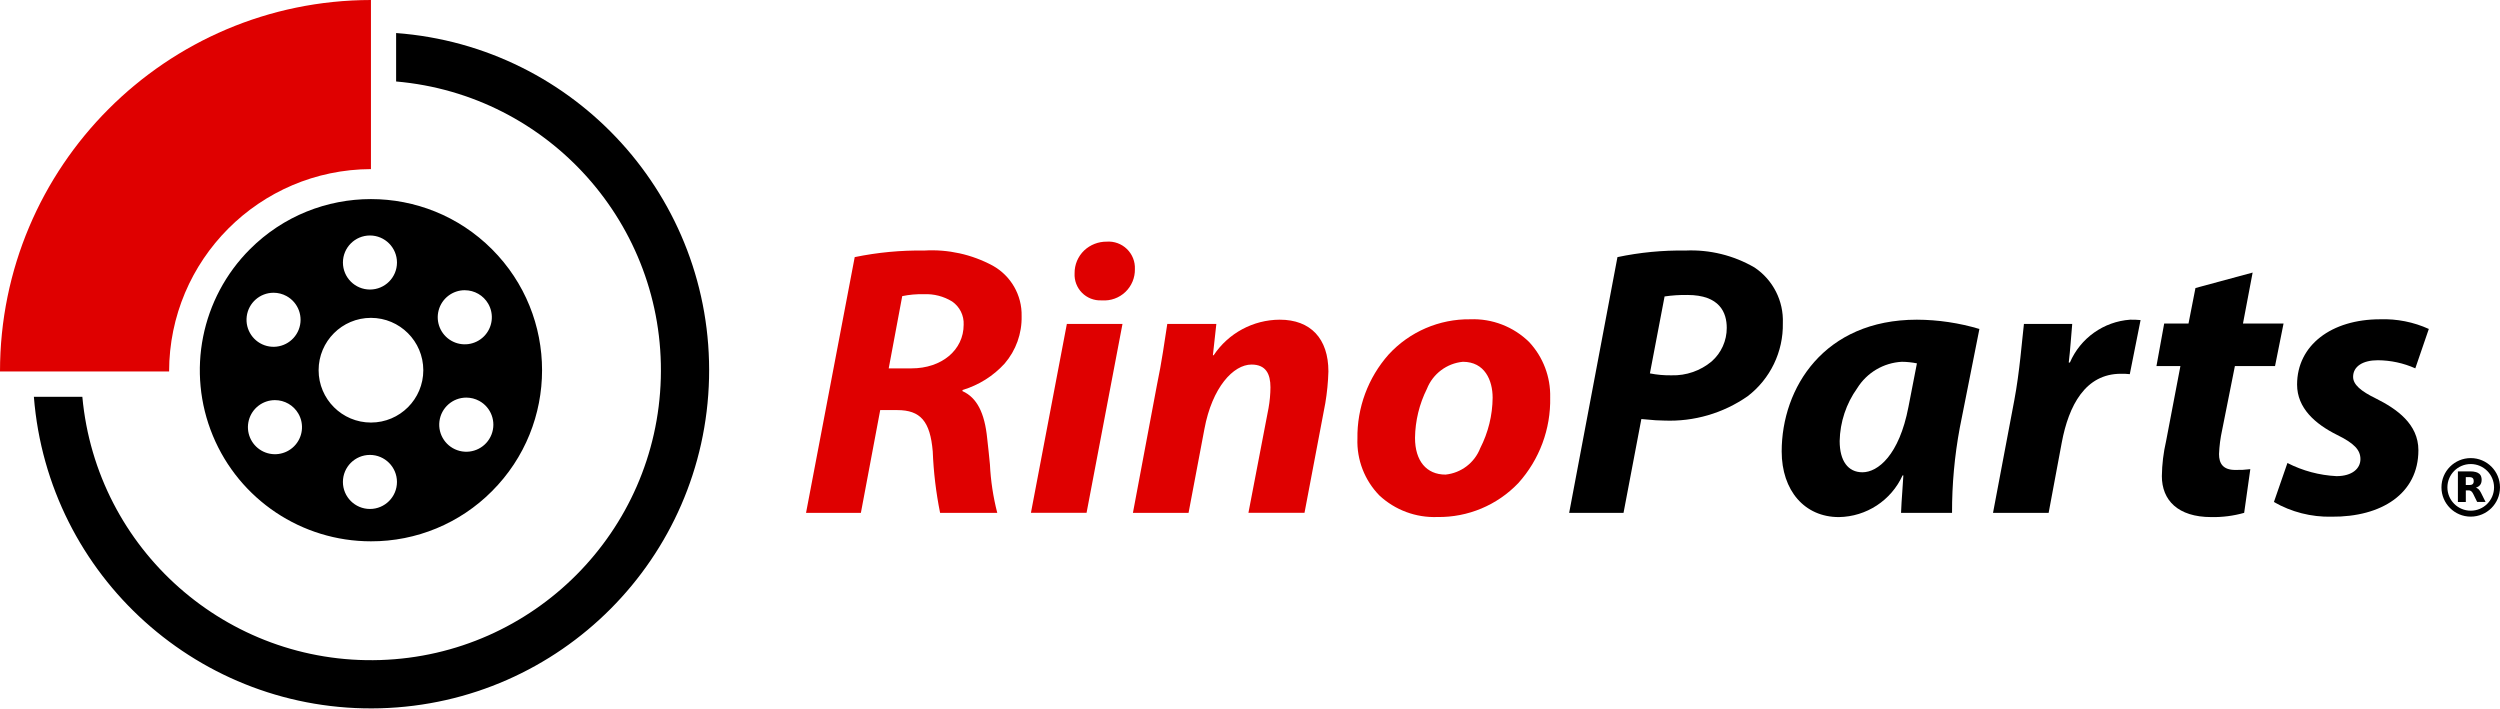
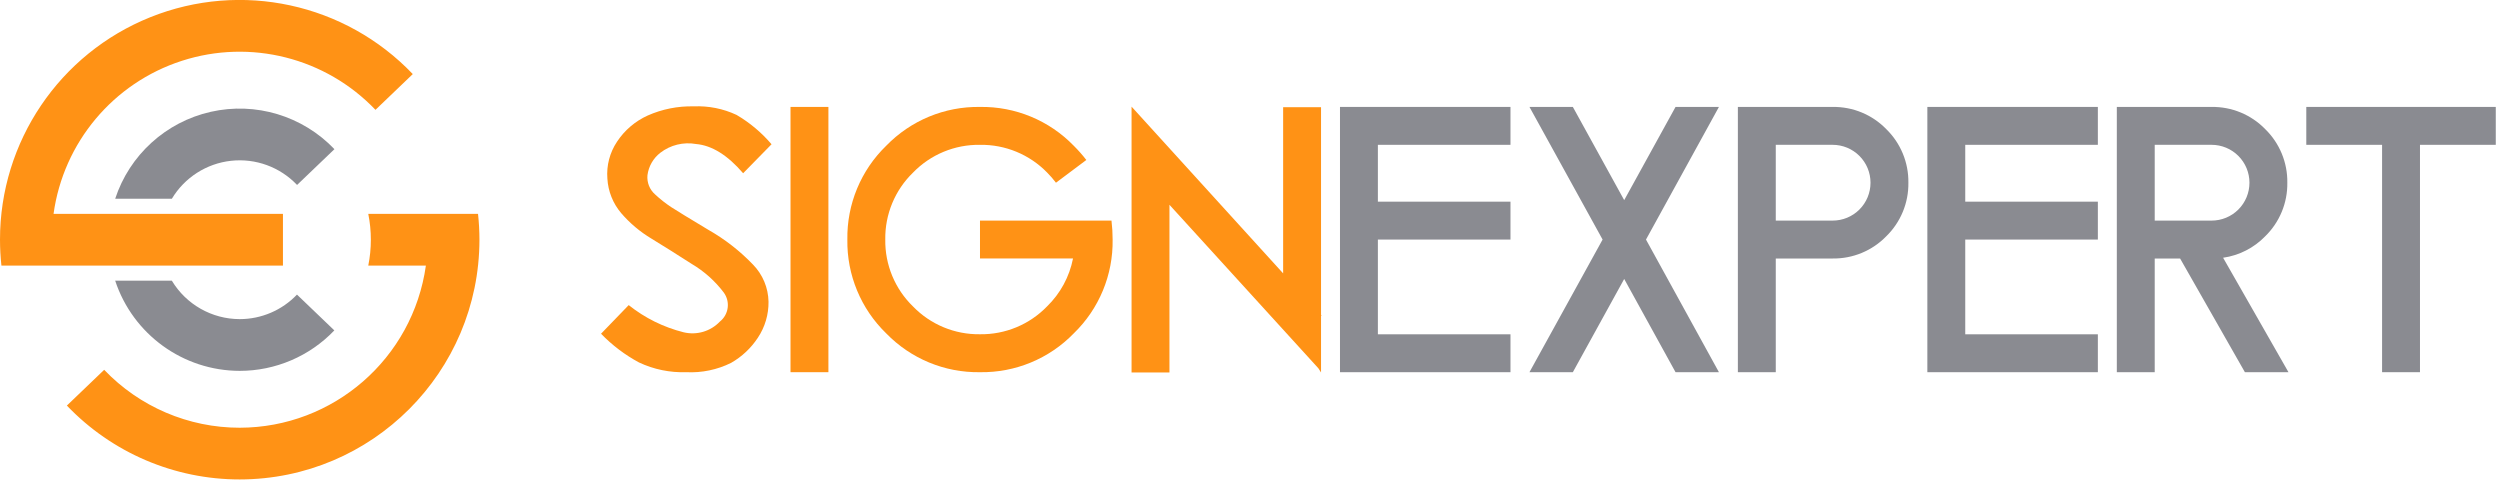
- <svg xmlns="http://www.w3.org/2000/svg" id="Group" width="168.164" height="47.652" viewBox="0 0 168.164 47.652">
-   <path id="Fill_1" data-name="Fill 1" d="M3.69,17.644H0L3.274.442A21.581,21.581,0,0,1,7.952,0a8.632,8.632,0,0,1,4.6,1.013,3.784,3.784,0,0,1,1.949,3.4A4.731,4.731,0,0,1,13.36,7.6a6.227,6.227,0,0,1-2.836,1.78v.077c.963.434,1.492,1.45,1.663,3.2.067.566.126,1.158.182,1.73a16.2,16.2,0,0,0,.493,3.257H9.017a25.953,25.953,0,0,1-.494-4.131c-.173-2.027-.821-2.781-2.39-2.781H4.989l-1.3,6.912ZM7.925,2.937a6.3,6.3,0,0,0-1.455.129l-.909,4.86H7.094c2.033,0,3.508-1.235,3.508-2.936a1.792,1.792,0,0,0-.773-1.562A3.34,3.34,0,0,0,7.925,2.937Z" transform="translate(54.219 16.853)" fill="#df0000" />
-   <path id="Fill_3" data-name="Fill 3" d="M3.742,18.241H0L2.417,5.534H6.159L3.742,18.24ZM4.782,3.95H4.73A1.728,1.728,0,0,1,2.937,2.13,2.092,2.092,0,0,1,3.586.588,2.184,2.184,0,0,1,5.093,0a1.772,1.772,0,0,1,1.9,1.845A2.065,2.065,0,0,1,4.782,3.95Z" transform="translate(69.346 16.255)" fill="#df0000" />
-   <path id="Fill_5" data-name="Fill 5" d="M0,12.993,1.611,4.417c.338-1.61.52-2.988.7-4.131h3.3L5.379,2.391h.053A5.366,5.366,0,0,1,9.875,0c2.079,0,3.274,1.273,3.274,3.482a15.509,15.509,0,0,1-.208,2.13l-1.4,7.38H7.769L9.121,5.951a8.253,8.253,0,0,0,.13-1.4c0-.909-.312-1.533-1.273-1.533-1.221,0-2.65,1.533-3.17,4.339L3.742,12.993Z" transform="translate(76.207 21.504)" fill="#df0000" />
-   <path id="Fill_7" data-name="Fill 7" d="M5.379,13.3a5.426,5.426,0,0,1-3.9-1.448A5.2,5.2,0,0,1,0,8.03,8.34,8.34,0,0,1,2.1,2.368,7.328,7.328,0,0,1,7.588,0a5.36,5.36,0,0,1,3.966,1.533A5.281,5.281,0,0,1,12.966,5.25a8.342,8.342,0,0,1-2.147,5.772A7.369,7.369,0,0,1,5.379,13.3ZM7.094,2.859a2.9,2.9,0,0,0-2.42,1.819,7.616,7.616,0,0,0-.8,3.3c0,1.546.767,2.469,2.053,2.469A2.81,2.81,0,0,0,8.26,8.67a7.587,7.587,0,0,0,.835-3.395C9.094,4.107,8.569,2.859,7.094,2.859Z" transform="translate(91.308 21.477)" fill="#df0000" />
-   <path id="Fill_9" data-name="Fill 9" d="M3.664,17.644H0L3.248.442A20.65,20.65,0,0,1,7.822,0a8.478,8.478,0,0,1,4.651,1.143,4.3,4.3,0,0,1,1.9,3.742A6.045,6.045,0,0,1,12.005,9.8a9.16,9.16,0,0,1-5.613,1.637,11.169,11.169,0,0,1-1.136-.069c-.142-.014-.276-.027-.4-.035l-1.2,6.314ZM7.951,2.988a9.521,9.521,0,0,0-1.533.1L5.431,8.263a6.849,6.849,0,0,0,1.455.13,4.027,4.027,0,0,0,2.7-.936A2.993,2.993,0,0,0,10.6,5.2C10.6,4.189,10.142,2.988,7.951,2.988Z" transform="translate(105.551 16.853)" />
-   <path id="Fill_11" data-name="Fill 11" d="M3.846,13.278C1.545,13.278,0,11.5,0,8.861,0,4.593,2.846,0,9.095,0A14.9,14.9,0,0,1,13.3.624L11.979,7.276a30.9,30.9,0,0,0-.52,5.717H8.029c.016-.456.05-.948.087-1.468.024-.34.048-.692.069-1.053H8.132A4.783,4.783,0,0,1,3.846,13.278ZM8.081,2.832a3.771,3.771,0,0,0-3,1.776A6.338,6.338,0,0,0,3.9,8.159c0,1.338.559,2.105,1.533,2.105,1.038,0,2.471-1.15,3.093-4.391l.571-2.936A5.394,5.394,0,0,0,8.081,2.832Z" transform="translate(119.846 21.504)" />
-   <path id="Fill_13" data-name="Fill 13" d="M0,12.993,1.429,5.431c.364-1.923.52-4.054.65-5.146H5.327C5.249,1.143,5.2,2,5.093,2.884h.077A4.782,4.782,0,0,1,9.225,0a6.293,6.293,0,0,1,.7.026L9.2,3.664a4.379,4.379,0,0,0-.6-.026c-2.391,0-3.508,2.132-3.976,4.626l-.883,4.729Z" transform="translate(134.062 21.504)" />
-   <path id="Fill_15" data-name="Fill 15" d="M6.47,0l-.65,3.43H8.549L7.977,6.288h-2.7L4.417,10.6a9.216,9.216,0,0,0-.208,1.611c0,.623.26,1.066,1.092,1.066a6.553,6.553,0,0,0,1.013-.053L5.9,16.163a7.615,7.615,0,0,1-2.209.285C1.429,16.448.364,15.3.364,13.694A11.1,11.1,0,0,1,.65,11.329l.962-5.04H0L.52,3.43H2.156l.468-2.39Z" transform="translate(145.055 18.334)" />
-   <path id="Fill_17" data-name="Fill 17" d="M.909,9.667a8.146,8.146,0,0,0,3.3.884c1.066,0,1.611-.52,1.611-1.143S5.4,8.342,4.235,7.77C2.78,7.043,1.559,5.977,1.559,4.392,1.559,1.741,3.872,0,7.146,0A7.324,7.324,0,0,1,10.42.65L9.511,3.3A6.282,6.282,0,0,0,6.99,2.755c-1.013,0-1.663.416-1.663,1.117,0,.52.52.962,1.533,1.455,1.4.7,2.859,1.715,2.859,3.482,0,2.91-2.469,4.5-5.847,4.47A7.448,7.448,0,0,1,0,12.291Z" transform="translate(152.956 21.477)" />
-   <path id="Fill_19" data-name="Fill 19" d="M11.511,23.02A11.51,11.51,0,0,1,3.372,3.371,11.51,11.51,0,1,1,19.65,19.649,11.436,11.436,0,0,1,11.511,23.02Zm-.068-5.812a1.818,1.818,0,1,0,1.818,1.819A1.822,1.822,0,0,0,11.444,17.208ZM5.053,13.523a1.819,1.819,0,1,0,1.576.908A1.818,1.818,0,0,0,5.053,13.523Zm12.874-.17a1.821,1.821,0,1,0,.867.221A1.819,1.819,0,0,0,17.927,13.353ZM11.511,7.989a3.521,3.521,0,1,0,3.522,3.521A3.525,3.525,0,0,0,11.511,7.989ZM4.961,6.3a1.818,1.818,0,1,0,.867.221A1.817,1.817,0,0,0,4.961,6.3Zm12.868-.171A1.82,1.82,0,1,0,19.4,7.04,1.816,1.816,0,0,0,17.828,6.131ZM11.444,2.448a1.818,1.818,0,1,0,1.818,1.818A1.821,1.821,0,0,0,11.444,2.448Z" transform="translate(13.441 13.392)" />
-   <path id="Fill_21" data-name="Fill 21" d="M24.366,0V3.259A19.5,19.5,0,1,1,3.26,24.47H0A22.746,22.746,0,1,0,24.366,0" transform="translate(2.279 2.222)" />
-   <path id="Fill_23" data-name="Fill 23" d="M24.952,11.375V0A24.988,24.988,0,0,0,0,24.988H11.375A13.628,13.628,0,0,1,24.952,11.375" transform="translate(0 0)" fill="#df0000" />
-   <path id="Fill_25" data-name="Fill 25" d="M1.967,3.938h0A1.969,1.969,0,0,1,0,1.968,1.969,1.969,0,1,1,1.967,3.938ZM1.969.4a1.569,1.569,0,1,0,1.569,1.57A1.572,1.572,0,0,0,1.969.4Z" transform="translate(164.226 30.814)" />
-   <path id="Fill_27" data-name="Fill 27" d="M.531,2.061H0V0H.855a1.33,1.33,0,0,1,.353.045.605.605,0,0,1,.229.115A.417.417,0,0,1,1.575.39a.718.718,0,0,1-.006.377.45.45,0,0,1-.178.241.641.641,0,0,1-.174.085l-.011,0,.025.01a.577.577,0,0,1,.059.026.465.465,0,0,1,.165.148,1.419,1.419,0,0,1,.121.206q.139.282.28.563l0,.007h0v0H1.305a.015.015,0,0,1-.015-.01q-.126-.258-.253-.514a.688.688,0,0,0-.093-.146.284.284,0,0,0-.2-.105,1.081,1.081,0,0,0-.111,0h-.1V2.06Zm0-1.675V.915H.77A.457.457,0,0,0,.909.9.2.2,0,0,0,1.052.758a.4.4,0,0,0,0-.205A.193.193,0,0,0,.913.405.525.525,0,0,0,.768.386H.532Z" transform="translate(165.332 31.708)" />
+ <svg xmlns="http://www.w3.org/2000/svg" id="Logo" width="239" height="46" viewBox="0 0 239 46">
+   <g id="Group_21" data-name="Group 21">
+     <path id="Fill_1" data-name="Fill 1" d="M5.417,8.621A7.564,7.564,0,0,1,17.389,7.3L20.961,3.88A12.523,12.523,0,0,0,0,8.621Z" transform="translate(11.011 10.381)" fill="#8a8b91" />
+     <path id="Fill_3" data-name="Fill 3" d="M11.907,3.675A7.585,7.585,0,0,1,5.417,0H0A12.557,12.557,0,0,0,11.907,8.621a12.5,12.5,0,0,0,9.044-3.868L17.38,1.33a7.563,7.563,0,0,1-5.473,2.345" transform="translate(11.011 26.833)" fill="#8a8b91" />
+     <path id="Fill_5" data-name="Fill 5" d="M5.12,25.391H27.05V20.444H5.12A17.957,17.957,0,0,1,35.895,10.5l3.567-3.418A22.9,22.9,0,0,0,0,22.917a23.08,23.08,0,0,0,.136,2.473Z" transform="translate(0 0)" fill="#ff9215" />
+     <path id="Fill_7" data-name="Fill 7" d="M34.321,0H28.814a12.538,12.538,0,0,1,0,4.946h5.507a18,18,0,0,1-17.8,15.5A17.91,17.91,0,0,1,3.567,14.909L0,18.328a22.847,22.847,0,0,0,16.524,7.062A22.944,22.944,0,0,0,39.442,2.473,23.087,23.087,0,0,0,39.306,0Z" transform="translate(6.393 20.445)" fill="#ff9215" />
+     <path id="Fill_9" data-name="Fill 9" d="M14.527,15.125a5.22,5.22,0,0,1,1.485,3.55A6.077,6.077,0,0,1,15,22.108a7.517,7.517,0,0,1-2.572,2.418,8.664,8.664,0,0,1-4.275.887,9.826,9.826,0,0,1-4.528-.932A14.786,14.786,0,0,1,0,21.737L2.645,19A13.815,13.815,0,0,0,7.9,21.6a3.616,3.616,0,0,0,3.459-1.023,2.022,2.022,0,0,0,.38-2.771,10.615,10.615,0,0,0-3.07-2.744q-2.129-1.367-3.849-2.418A11.781,11.781,0,0,1,1.92,10.2,5.594,5.594,0,0,1,.606,6.9a5.558,5.558,0,0,1,.924-3.523A6.932,6.932,0,0,1,4.456.878,10.263,10.263,0,0,1,8.867,0a8.747,8.747,0,0,1,4.085.815A13.075,13.075,0,0,1,16.3,3.623L13.585,6.394Q11.357,3.8,9.084,3.6a4.352,4.352,0,0,0-3.423.842A3.239,3.239,0,0,0,4.438,6.584a2.171,2.171,0,0,0,.725,1.829A11.748,11.748,0,0,0,6.729,9.646q.77.5,3.542,2.164A18.714,18.714,0,0,1,14.527,15.125Z" transform="translate(57.459 10.168)" fill="#ff9215" />
+     <path id="Clip_12-2" data-name="Clip 12" d="M0,45.835H238.6V0H0Z" fill="none" />
+     <path id="Fill_11" data-name="Fill 11" d="M0,25.359H3.623V0H0Z" transform="translate(75.573 10.222)" fill="#ff9215" />
+     <path id="Fill_13" data-name="Fill 13" d="M19.943,7.245a9.233,9.233,0,0,0-.851-.978A8.771,8.771,0,0,0,12.68,3.623a8.724,8.724,0,0,0-6.4,2.654,8.724,8.724,0,0,0-2.654,6.4,8.724,8.724,0,0,0,2.654,6.4,8.724,8.724,0,0,0,6.4,2.654,8.74,8.74,0,0,0,6.412-2.663,8.733,8.733,0,0,0,2.482-4.583H12.68V10.868H25.251a14.944,14.944,0,0,1,.109,1.811,12.217,12.217,0,0,1-3.714,8.967,12.216,12.216,0,0,1-8.966,3.713,12.217,12.217,0,0,1-8.967-3.713A12.219,12.219,0,0,1,0,12.679,12.218,12.218,0,0,1,3.713,3.713,12.217,12.217,0,0,1,12.68,0a12.216,12.216,0,0,1,8.966,3.713,13.928,13.928,0,0,1,1.2,1.358Z" transform="translate(81.007 10.223)" fill="#ff9215" />
+     <path id="Fill_14" data-name="Fill 14" d="M0,0,14.491,15.94V.054h3.623V19.907l.073.072h-.073v5.434l-.254-.4L3.623,9.383v16.03H0Z" transform="translate(108.177 10.195)" fill="#ff9215" />
+     <path id="Fill_15" data-name="Fill 15" d="M16.3,3.623H3.623V9.057H16.3V12.68H3.623v9.057H16.3v3.623H0V0H16.3Z" transform="translate(128.102 10.222)" fill="#8a8b91" />
+     <path id="Fill_16" data-name="Fill 16" d="M9.057,8.912,13.966,0h4.148L11.14,12.68l6.974,12.68H13.966L9.057,16.447,4.148,25.359H0L6.992,12.68,0,0H4.148Z" transform="translate(146.216 10.222)" fill="#8a8b91" />
+     <path id="Fill_17" data-name="Fill 17" d="M3.623,25.359H0V0H9.057a7.013,7.013,0,0,1,5.126,2.119A7.016,7.016,0,0,1,16.3,7.245a7.011,7.011,0,0,1-2.119,5.126,7.011,7.011,0,0,1-5.126,2.12H3.623V25.358Zm0-21.737v7.245H9.057A3.618,3.618,0,0,0,12.68,7.245,3.62,3.62,0,0,0,9.057,3.623Z" transform="translate(166.141 10.222)" fill="#8a8b91" />
+     <path id="Fill_18" data-name="Fill 18" d="M16.3,3.623H3.623V9.057H16.3V12.68H3.623v9.057H16.3v3.623H0V0H16.3Z" transform="translate(184.255 10.222)" fill="#8a8b91" />
+     <path id="Fill_19" data-name="Fill 19" d="M3.623,25.36H0V0H9.057a7.013,7.013,0,0,1,5.126,2.119A7.016,7.016,0,0,1,16.3,7.245a7.011,7.011,0,0,1-2.119,5.126,6.975,6.975,0,0,1-4.021,2.047l6.249,10.94-4.166,0L6.05,14.491H3.623V25.359Zm0-21.738v7.245H9.057A3.618,3.618,0,0,0,12.68,7.245,3.62,3.62,0,0,0,9.057,3.623Z" transform="translate(202.368 10.222)" fill="#8a8b91" />
+     <path id="Fill_20" data-name="Fill 20" d="M7.245,3.623H0V0H18.114V3.623H10.868V25.359H7.245Z" transform="translate(220.482 10.222)" fill="#8a8b91" />
+   </g>
</svg>
